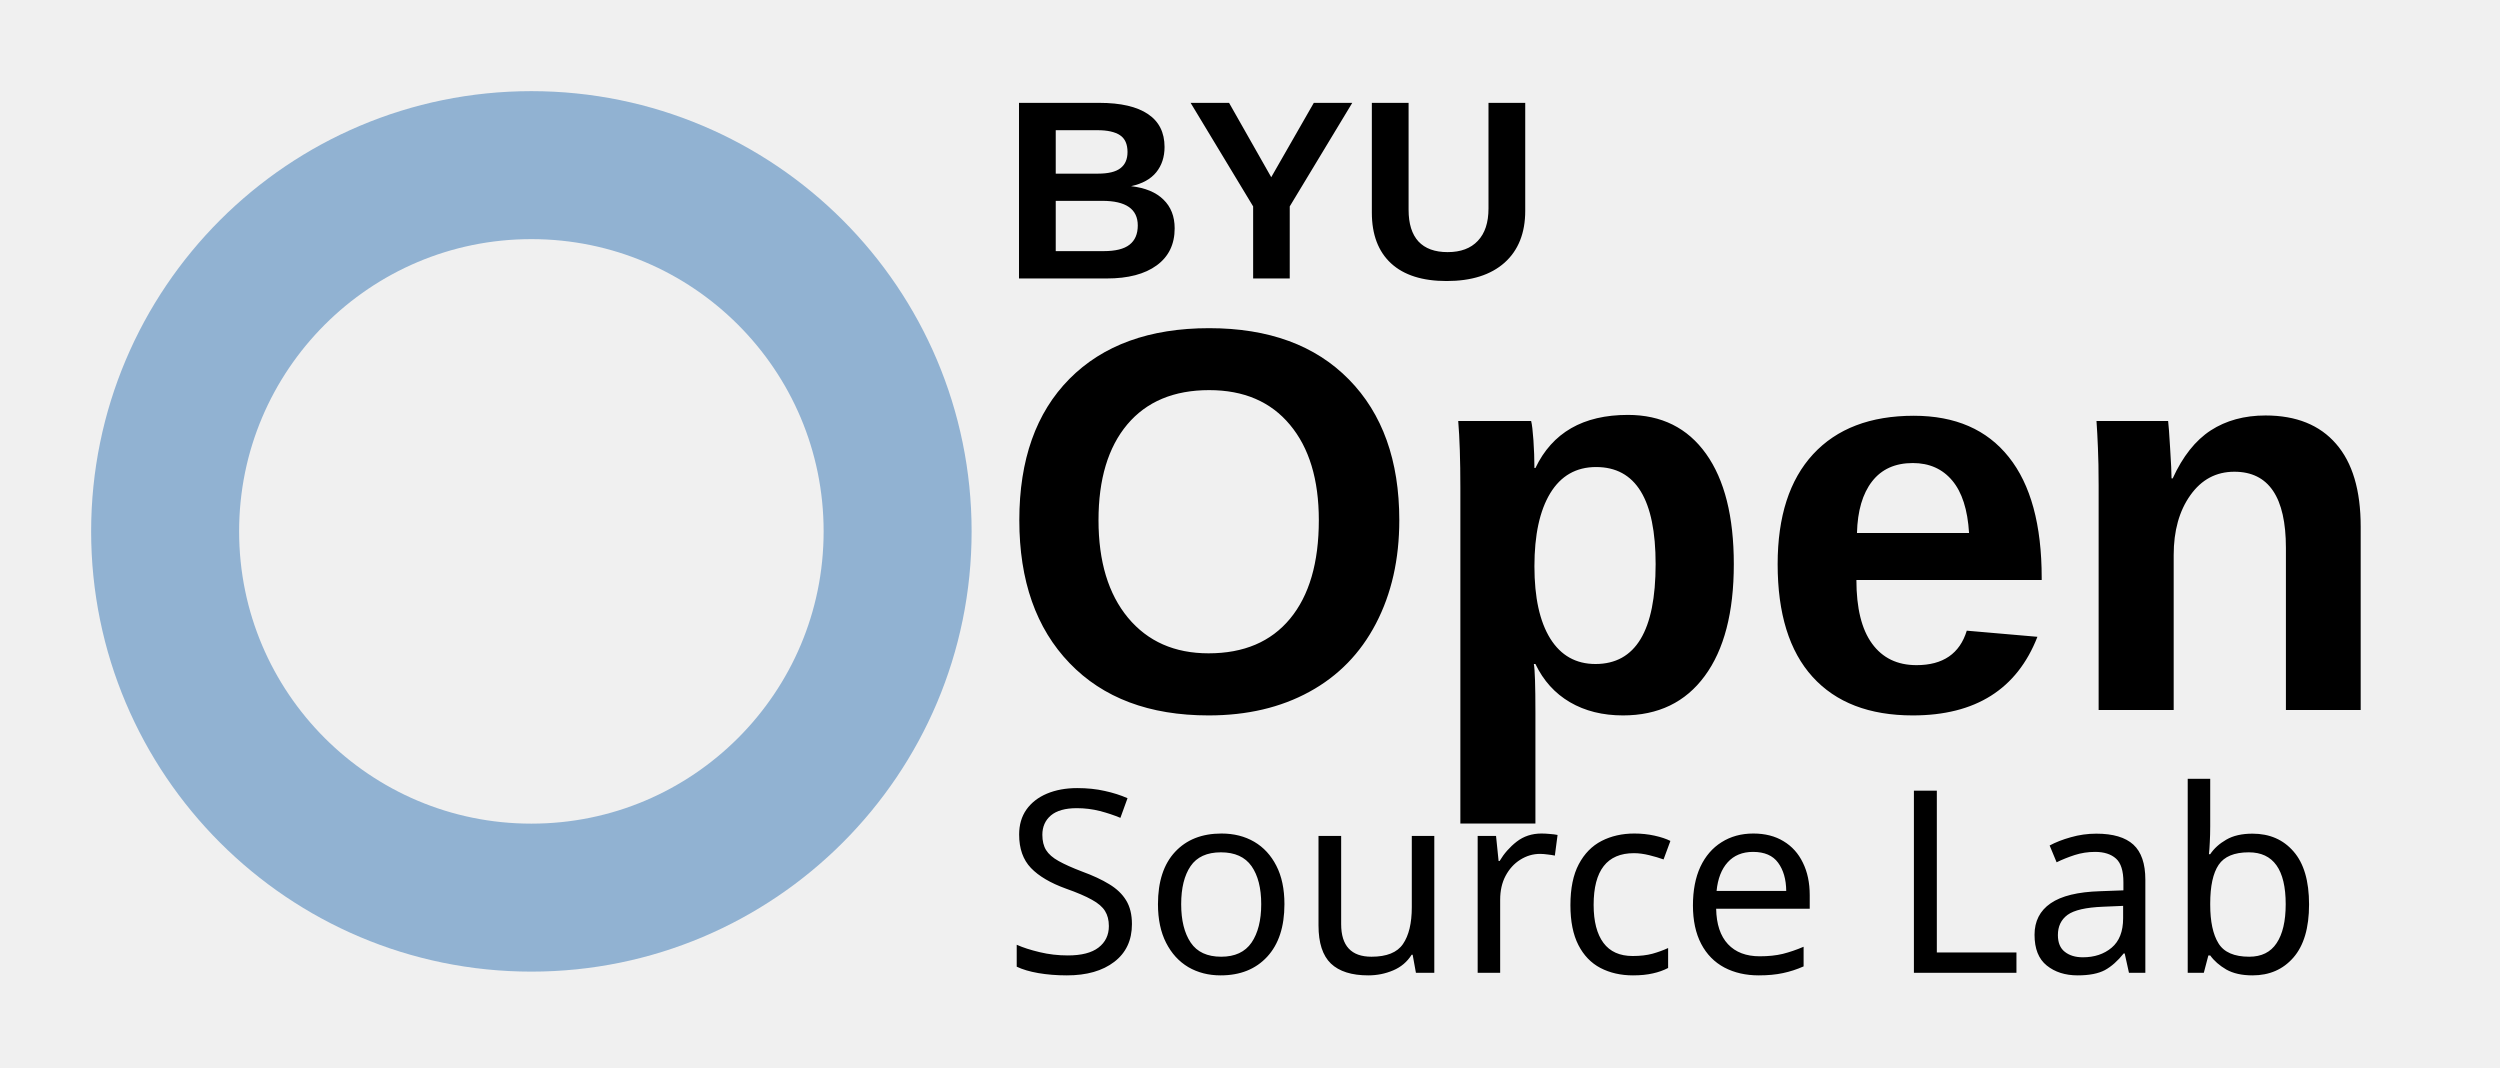
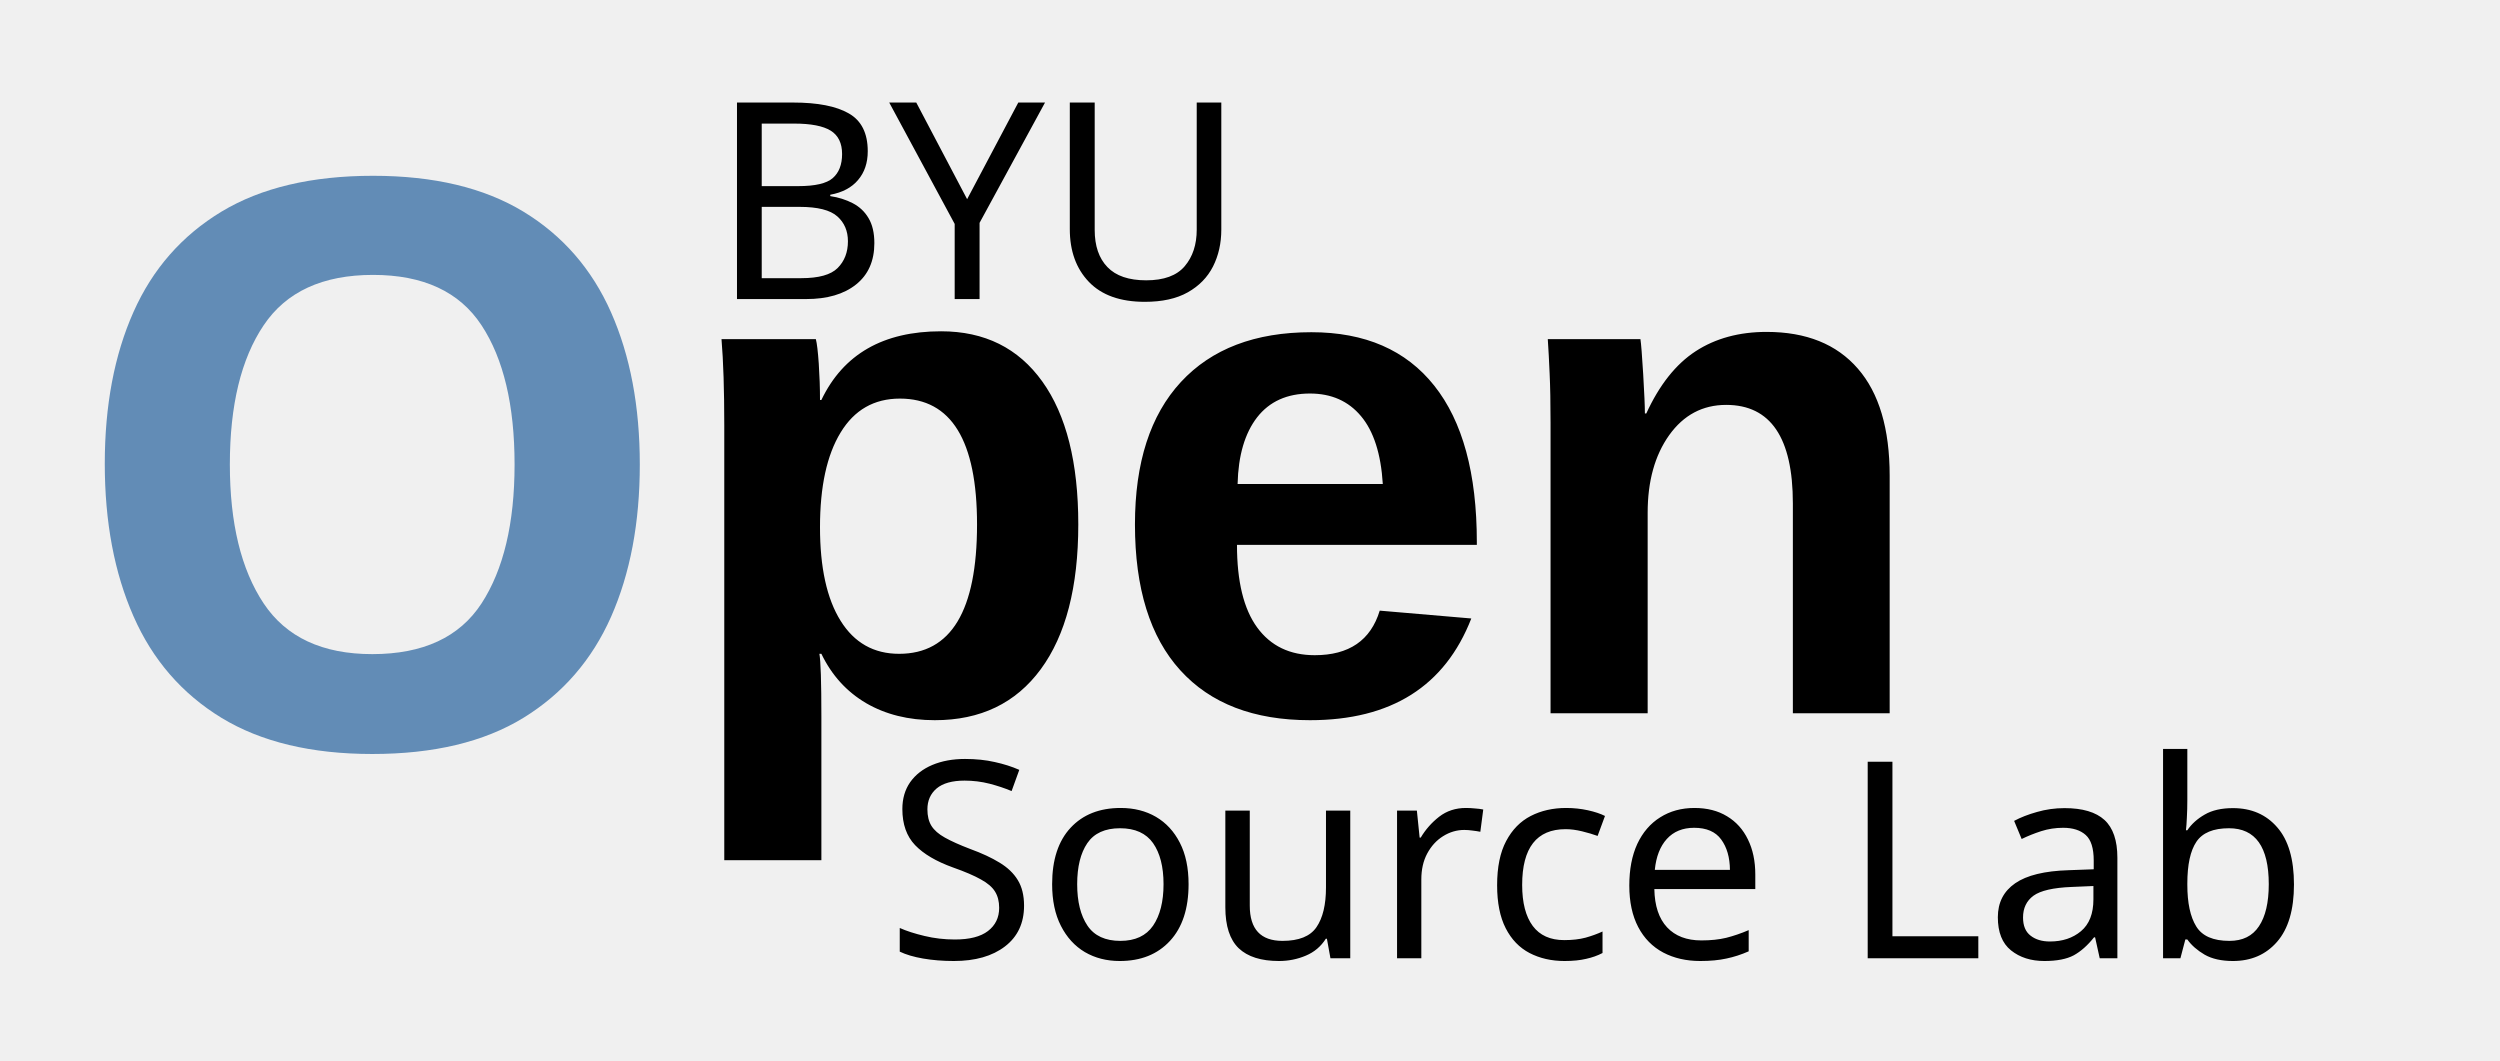
- <svg xmlns="http://www.w3.org/2000/svg" width="274.272" height="117.125" id="svg2" version="1.1">
+ <svg xmlns="http://www.w3.org/2000/svg" width="254.223" height="107.841" id="svg2" version="1.1">
  <defs id="defs4">
    <path style="color:#000000;fill:none;stroke:#91b2d2;stroke-width:34.761;stroke-miterlimit:4;stroke-opacity:1;stroke-dasharray:none;marker:none;visibility:visible;display:inline;overflow:visible;enable-background:accumulate" id="path3034-6-6-5-5-1-3-2" d="m 203.571,515.576 a 66.071,66.071 0 1 1 -132.143,0 66.071,66.071 0 1 1 132.143,0 z" transform="matrix(0,1.150731,1.150731,0,791.1137,209.1907)" />
    <path style="color:#000000;fill:none;stroke:#91b2d2;stroke-width:34.761;stroke-miterlimit:4;stroke-opacity:1;stroke-dasharray:none;marker:none;visibility:visible;display:inline;overflow:visible;enable-background:accumulate" id="path6228" d="m 203.571,515.576 a 66.071,66.071 0 1 1 -132.143,0 66.071,66.071 0 1 1 132.143,0 z" transform="matrix(0,1.150731,1.150731,0,791.1137,209.1907)" />
    <path style="color:#000000;fill:none;stroke:#d1e4f6;stroke-width:34.761;stroke-miterlimit:4;stroke-opacity:1;stroke-dasharray:none;marker:none;visibility:visible;display:inline;overflow:visible;enable-background:accumulate" id="path3034-6-6-5-5-1-3-1" d="m 203.571,515.576 a 66.071,66.071 0 1 1 -132.143,0 66.071,66.071 0 1 1 132.143,0 z" transform="matrix(-0.9137184,0.6994999,0.6994999,0.9137184,1149.394,-199.8567)" />
    <path style="color:#000000;fill:none;stroke:#d1e4f6;stroke-width:34.761;stroke-miterlimit:4;stroke-opacity:1;stroke-dasharray:none;marker:none;visibility:visible;display:inline;overflow:visible;enable-background:accumulate" id="path3034-6-6-5-5-1-3-5" d="m 203.571,515.576 a 66.071,66.071 0 1 1 -132.143,0 66.071,66.071 0 1 1 132.143,0 z" transform="matrix(-0.9137184,0.6994999,0.6994999,0.9137184,1149.394,-199.8567)" />
    <path style="color:#000000;fill:none;stroke:#d1e4f6;stroke-width:34.761;stroke-miterlimit:4;stroke-opacity:1;stroke-dasharray:none;marker:none;visibility:visible;display:inline;overflow:visible;enable-background:accumulate" id="path3034-6-6-5-5-1-3-13" d="m 203.571,515.576 a 66.071,66.071 0 1 1 -132.143,0 66.071,66.071 0 1 1 132.143,0 z" transform="matrix(-0.9137184,0.6994999,0.6994999,0.9137184,1149.394,-199.8567)" />
    <path style="color:#000000;fill:none;stroke:#d1e4f6;stroke-width:34.761;stroke-miterlimit:4;stroke-opacity:1;stroke-dasharray:none;marker:none;visibility:visible;display:inline;overflow:visible;enable-background:accumulate" id="path3034-6-6-5-5-1-3-13-8" d="m 203.571,515.576 a 66.071,66.071 0 1 1 -132.143,0 66.071,66.071 0 1 1 132.143,0 z" transform="matrix(-0.9137184,0.6994999,0.6994999,0.9137184,1149.394,-199.8567)" />
    <path style="color:#000000;fill:none;stroke:#d1e4f6;stroke-width:34.761;stroke-miterlimit:4;stroke-opacity:1;stroke-dasharray:none;marker:none;visibility:visible;display:inline;overflow:visible;enable-background:accumulate" id="path3034-6-6-5-5-1-3-6" d="m 203.571,515.576 a 66.071,66.071 0 1 1 -132.143,0 66.071,66.071 0 1 1 132.143,0 z" transform="matrix(-0.9137184,0.6994999,0.6994999,0.9137184,1149.394,-199.8567)" />
    <path style="color:#000000;fill:none;stroke:#d1e4f6;stroke-width:34.761;stroke-miterlimit:4;stroke-opacity:1;stroke-dasharray:none;marker:none;visibility:visible;display:inline;overflow:visible;enable-background:accumulate" id="path3034-6-6-5-5-1-3-10" d="m 203.571,515.576 a 66.071,66.071 0 1 1 -132.143,0 66.071,66.071 0 1 1 132.143,0 z" transform="matrix(-0.9137184,0.6994999,0.6994999,0.9137184,1149.394,-199.8567)" />
    <mask maskUnits="userSpaceOnUse" id="mask3005">
      <rect clip-path="none" y="461.572" x="114.763" height="53.147" width="178.274" id="rect3007" style="color:#000000;fill:#ffffff;fill-opacity:1;fill-rule:nonzero;stroke:none;stroke-width:1;marker:none;visibility:visible;display:inline;overflow:visible;enable-background:accumulate" transform="matrix(-0.7940331,0.6078745,0.6078745,0.7940331,0,0)" />
    </mask>
  </defs>
-   <g id="layer1" transform="translate(-1402.926,-228.1802)">
-     <path style="color:#000000;fill:#ffffff;fill-opacity:0;stroke:#91b2d2;stroke-width:10;stroke-miterlimit:4;stroke-opacity:1;stroke-dasharray:none;marker:none;visibility:visible;display:inline;overflow:visible;enable-background:accumulate" id="path3894" d="m 333.754,19.382 c 0,13.668 -11.08,24.749 -24.749,24.749 -13.668,0 -24.749,-11.08 -24.749,-24.749 0,-13.668 11.08,-24.749 24.749,-24.749 13.668,0 24.749,11.08 24.749,24.749 z" transform="matrix(1.623522,0,0,1.623522,959.5461,255.0108)" />
+   <g id="layer1" transform="translate(-1714.814,-429.3853)">
    <g id="g4884" />
    <g id="g4884-3" transform="translate(236.6595,2.034344)" />
-     <text xml:space="preserve" style="font-size:40px;font-style:normal;font-weight:normal;line-height:125%;letter-spacing:0px;word-spacing:0px;fill:#000000;fill-opacity:1;stroke:none;font-family:Sans" id="text2985-9-4-6-2-9-2-9" y="258.729" x="1512.843">
-       <tspan id="tspan2987-3-90-1-0-9-6-7" x="1512.843" y="258.729" style="font-size:28px;font-style:normal;font-variant:normal;font-weight:bold;font-stretch:normal;stroke:none;font-family:Arial;-inkscape-font-specification:Arial Bold">BYU</tspan>
+     <text xml:space="preserve" style="font-size:28px;font-style:normal;font-variant:normal;font-weight:normal;font-stretch:normal;text-indent:0;text-align:start;text-decoration:none;line-height:125%;letter-spacing:0px;word-spacing:0px;text-transform:none;direction:ltr;block-progression:tb;writing-mode:lr-tb;text-anchor:start;baseline-shift:baseline;color:#000000;fill:#000000;fill-opacity:1;fill-rule:nonzero;stroke:none;marker:none;visibility:visible;display:inline;overflow:visible;enable-background:accumulate;font-family:Sans;-inkscape-font-specification:Sans" id="text2985-9-4-6-2-9-2-9-1-1-4-6-4-9-2-7-1-5" y="459.797" x="1787.039">
+       <tspan id="tspan2987-3-90-1-0-9-6-7-2-4-4-9-9-6-9-1-6-6" x="1787.039" y="459.797" style="font-size:28px;font-style:normal;font-variant:normal;font-weight:normal;font-stretch:normal;text-indent:0;text-align:start;text-decoration:none;line-height:125%;letter-spacing:0px;word-spacing:0px;text-transform:none;direction:ltr;block-progression:tb;writing-mode:lr-tb;text-anchor:start;baseline-shift:baseline;color:#000000;fill:#000000;fill-opacity:1;fill-rule:nonzero;stroke:none;marker:none;visibility:visible;display:inline;overflow:visible;enable-background:accumulate;font-family:Sans;-inkscape-font-specification:Sans">BYU</tspan>
    </text>
-     <text xml:space="preserve" style="font-size:40px;font-style:normal;font-weight:bold;line-height:125%;letter-spacing:0px;word-spacing:0px;fill:#000000;fill-opacity:1;stroke:none;font-family:Sans;-inkscape-font-specification:Sans Bold" x="1513.048" y="334.909" id="text3041-0">
-       <tspan id="tspan3043-6" x="1513.048" y="334.909" style="font-size:28px;font-weight:normal;-inkscape-font-specification:Sans">Source Lab</tspan>
+     <text xml:space="preserve" style="font-size:40px;font-style:normal;font-weight:bold;line-height:125%;letter-spacing:0px;word-spacing:0px;fill:#000000;fill-opacity:1;stroke:none;font-family:Sans;-inkscape-font-specification:Sans Bold" x="1804.887" y="526.829" id="text3041-0-9-8-5-9-0-9-0-3-1-0">
+       <tspan id="tspan3043-6-0-0-7-2-6-2-0-0-6-4" x="1804.887" y="526.829" style="font-size:28px;font-weight:normal;-inkscape-font-specification:Sans">Source Lab</tspan>
    </text>
-     <text xml:space="preserve" style="font-size:40px;font-style:normal;font-weight:normal;line-height:125%;letter-spacing:0px;word-spacing:0px;fill:#000000;fill-opacity:1;stroke:none;font-family:Sans" x="1512.286" y="306.076" id="text2989-7-98-1-9-9-9-4">
-       <tspan id="tspan2991-6-36-4-5-3-7-5" x="1512.286" y="306.076" style="font-size:60px;font-style:normal;font-variant:normal;font-weight:bold;font-stretch:normal;fill:#000000;fill-opacity:1;font-family:Arial;-inkscape-font-specification:Arial Bold">Open</tspan>
+     <text xml:space="preserve" style="font-size:40px;font-style:normal;font-weight:normal;line-height:125%;letter-spacing:0px;word-spacing:0px;fill:#91bff0;fill-opacity:0;stroke:none;font-family:Sans" x="1783.434" y="501.917" id="text2989-7-98-1-9-9-9-4-1-6-2-9-7-2-8-2-5-7">
+       <tspan id="tspan2991-6-36-4-5-3-7-5-3-1-0-2-3-5-4-9-6-3" x="1783.434" y="501.917" style="font-size:72px;font-style:normal;font-variant:normal;font-weight:bold;font-stretch:normal;fill:#000000;fill-opacity:1;font-family:Arial;-inkscape-font-specification:Arial Bold">pen</tspan>
+     </text>
+     <text xml:space="preserve" style="font-size:40px;font-style:normal;font-weight:bold;line-height:125%;letter-spacing:0px;word-spacing:0px;fill:#628cb6;fill-opacity:1;stroke:none;font-family:Sans;-inkscape-font-specification:Sans Bold" x="1720.83" y="505.261" id="text5547-1-2">
+       <tspan id="tspan5549-4-0" x="1720.83" y="505.261" style="font-size:80px;fill:#628cb6;fill-opacity:1">O</tspan>
    </text>
  </g>
</svg>
